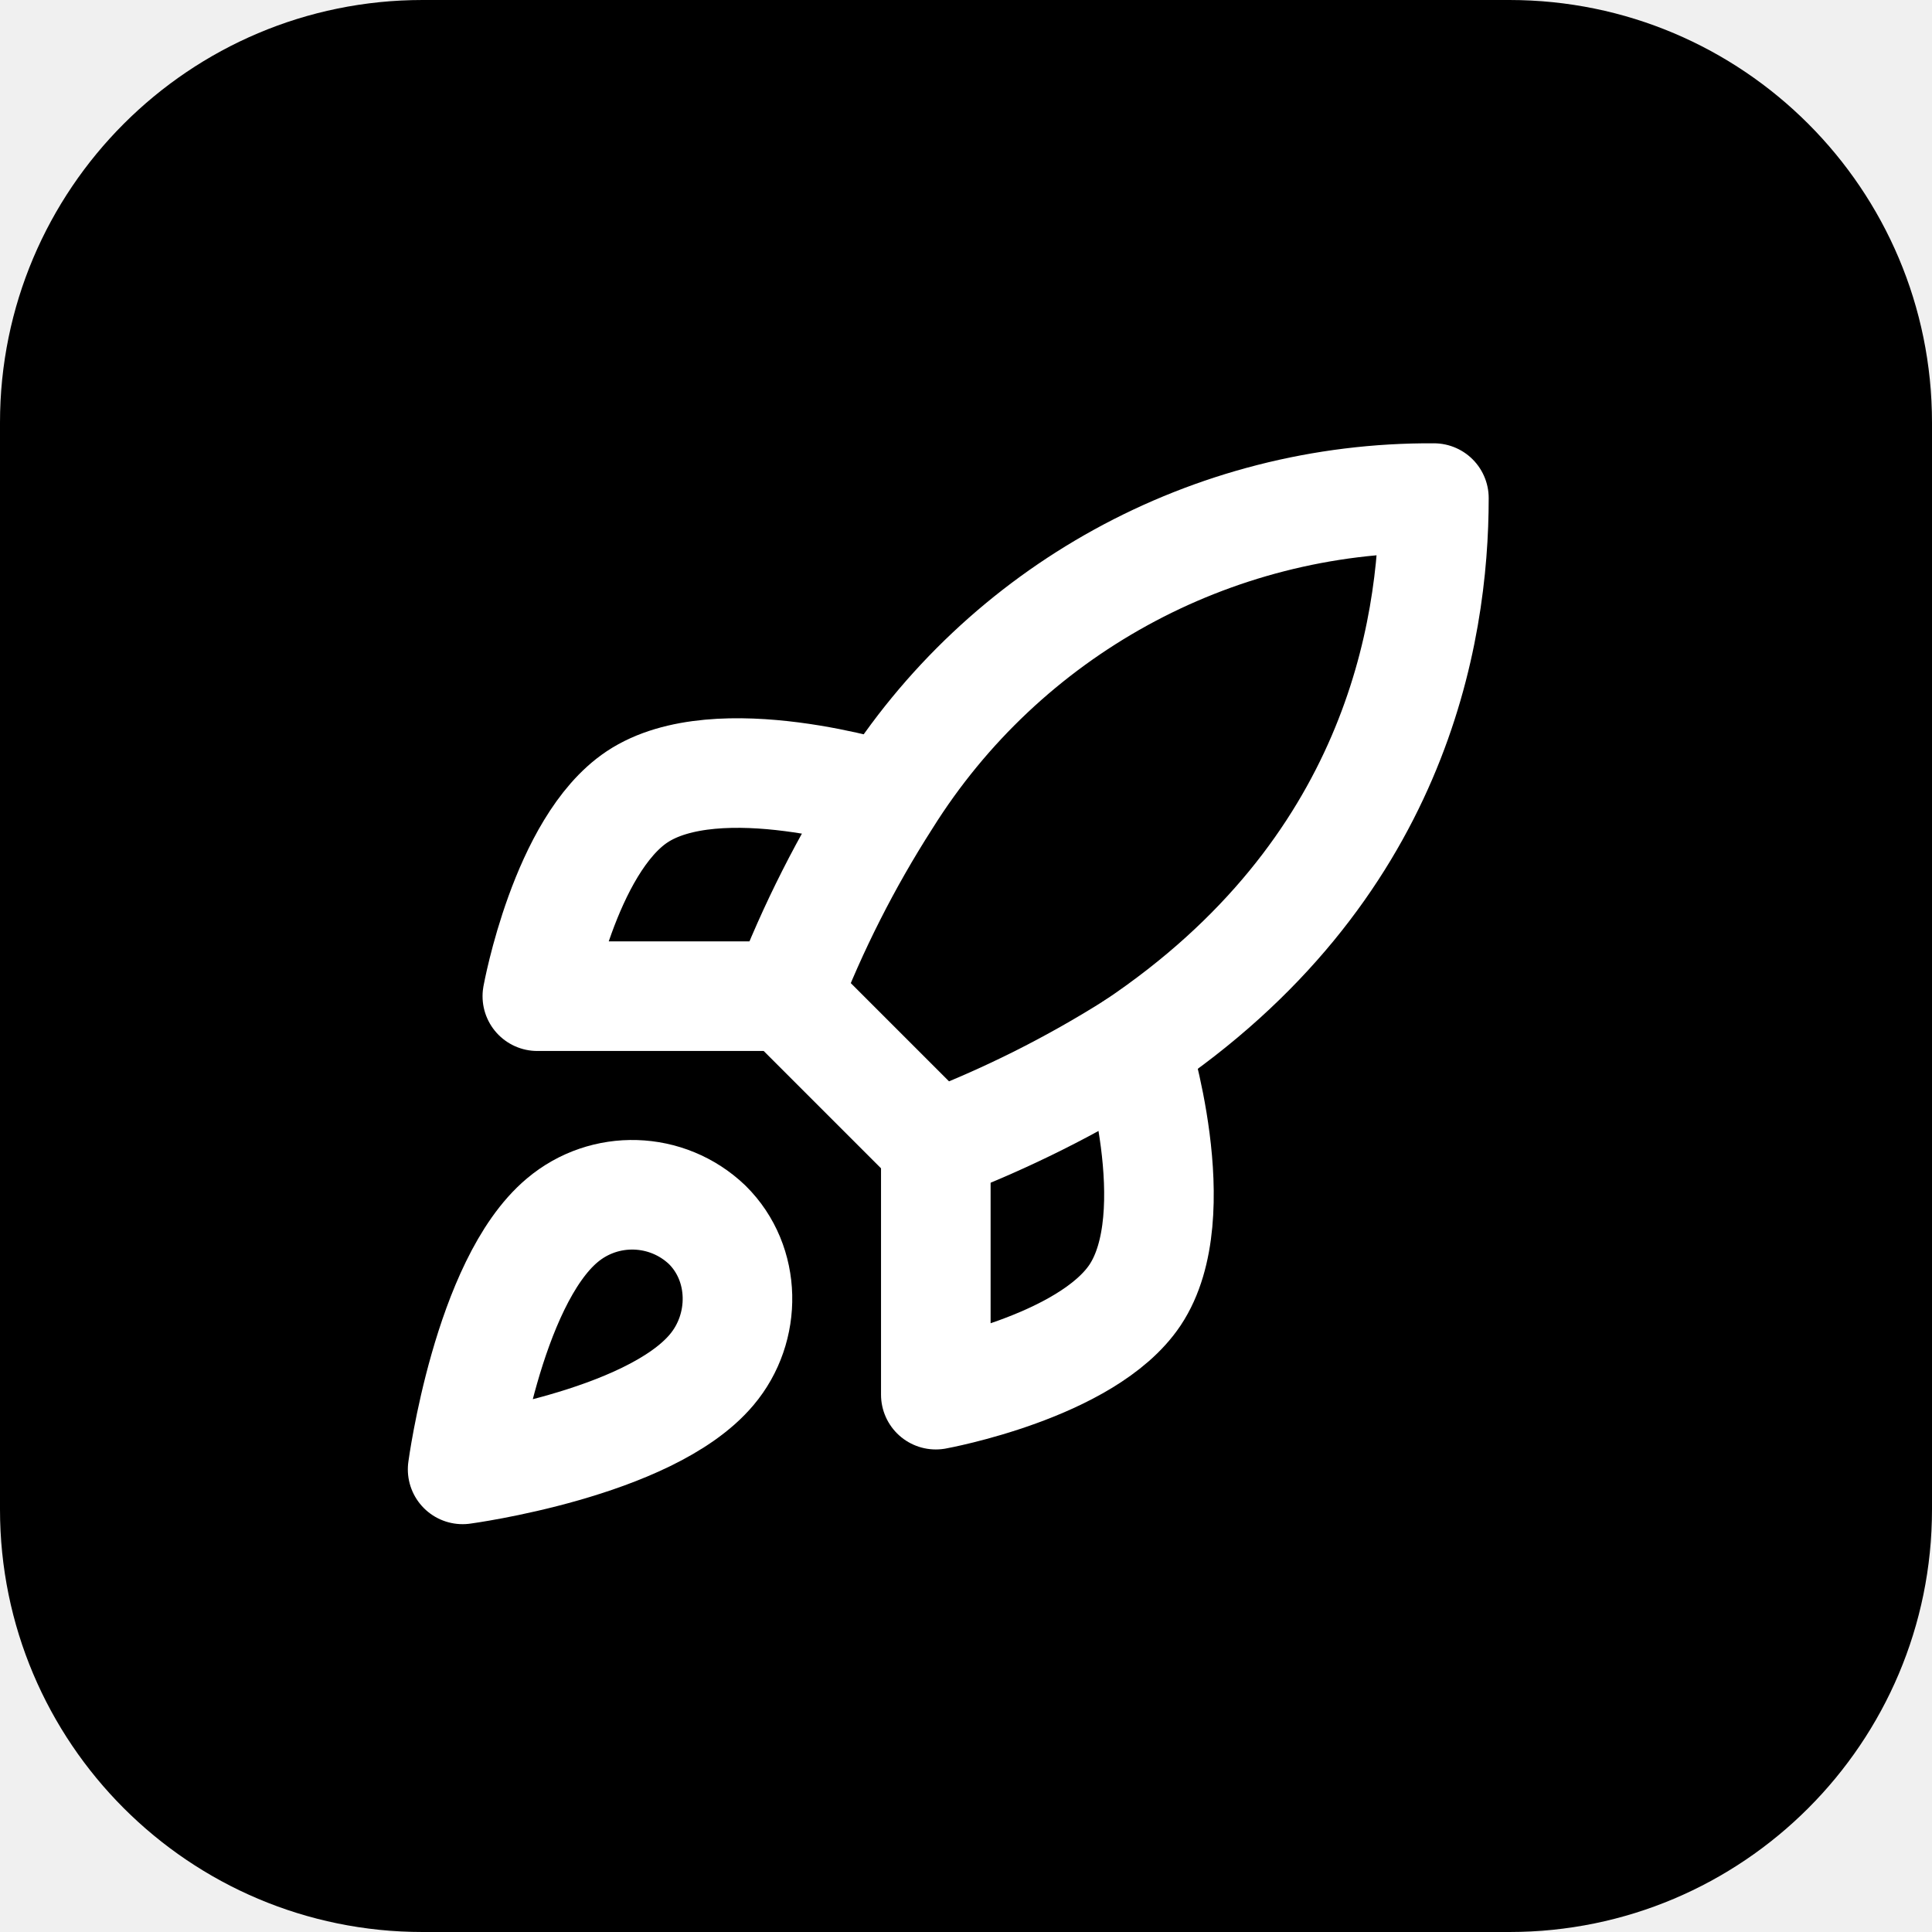
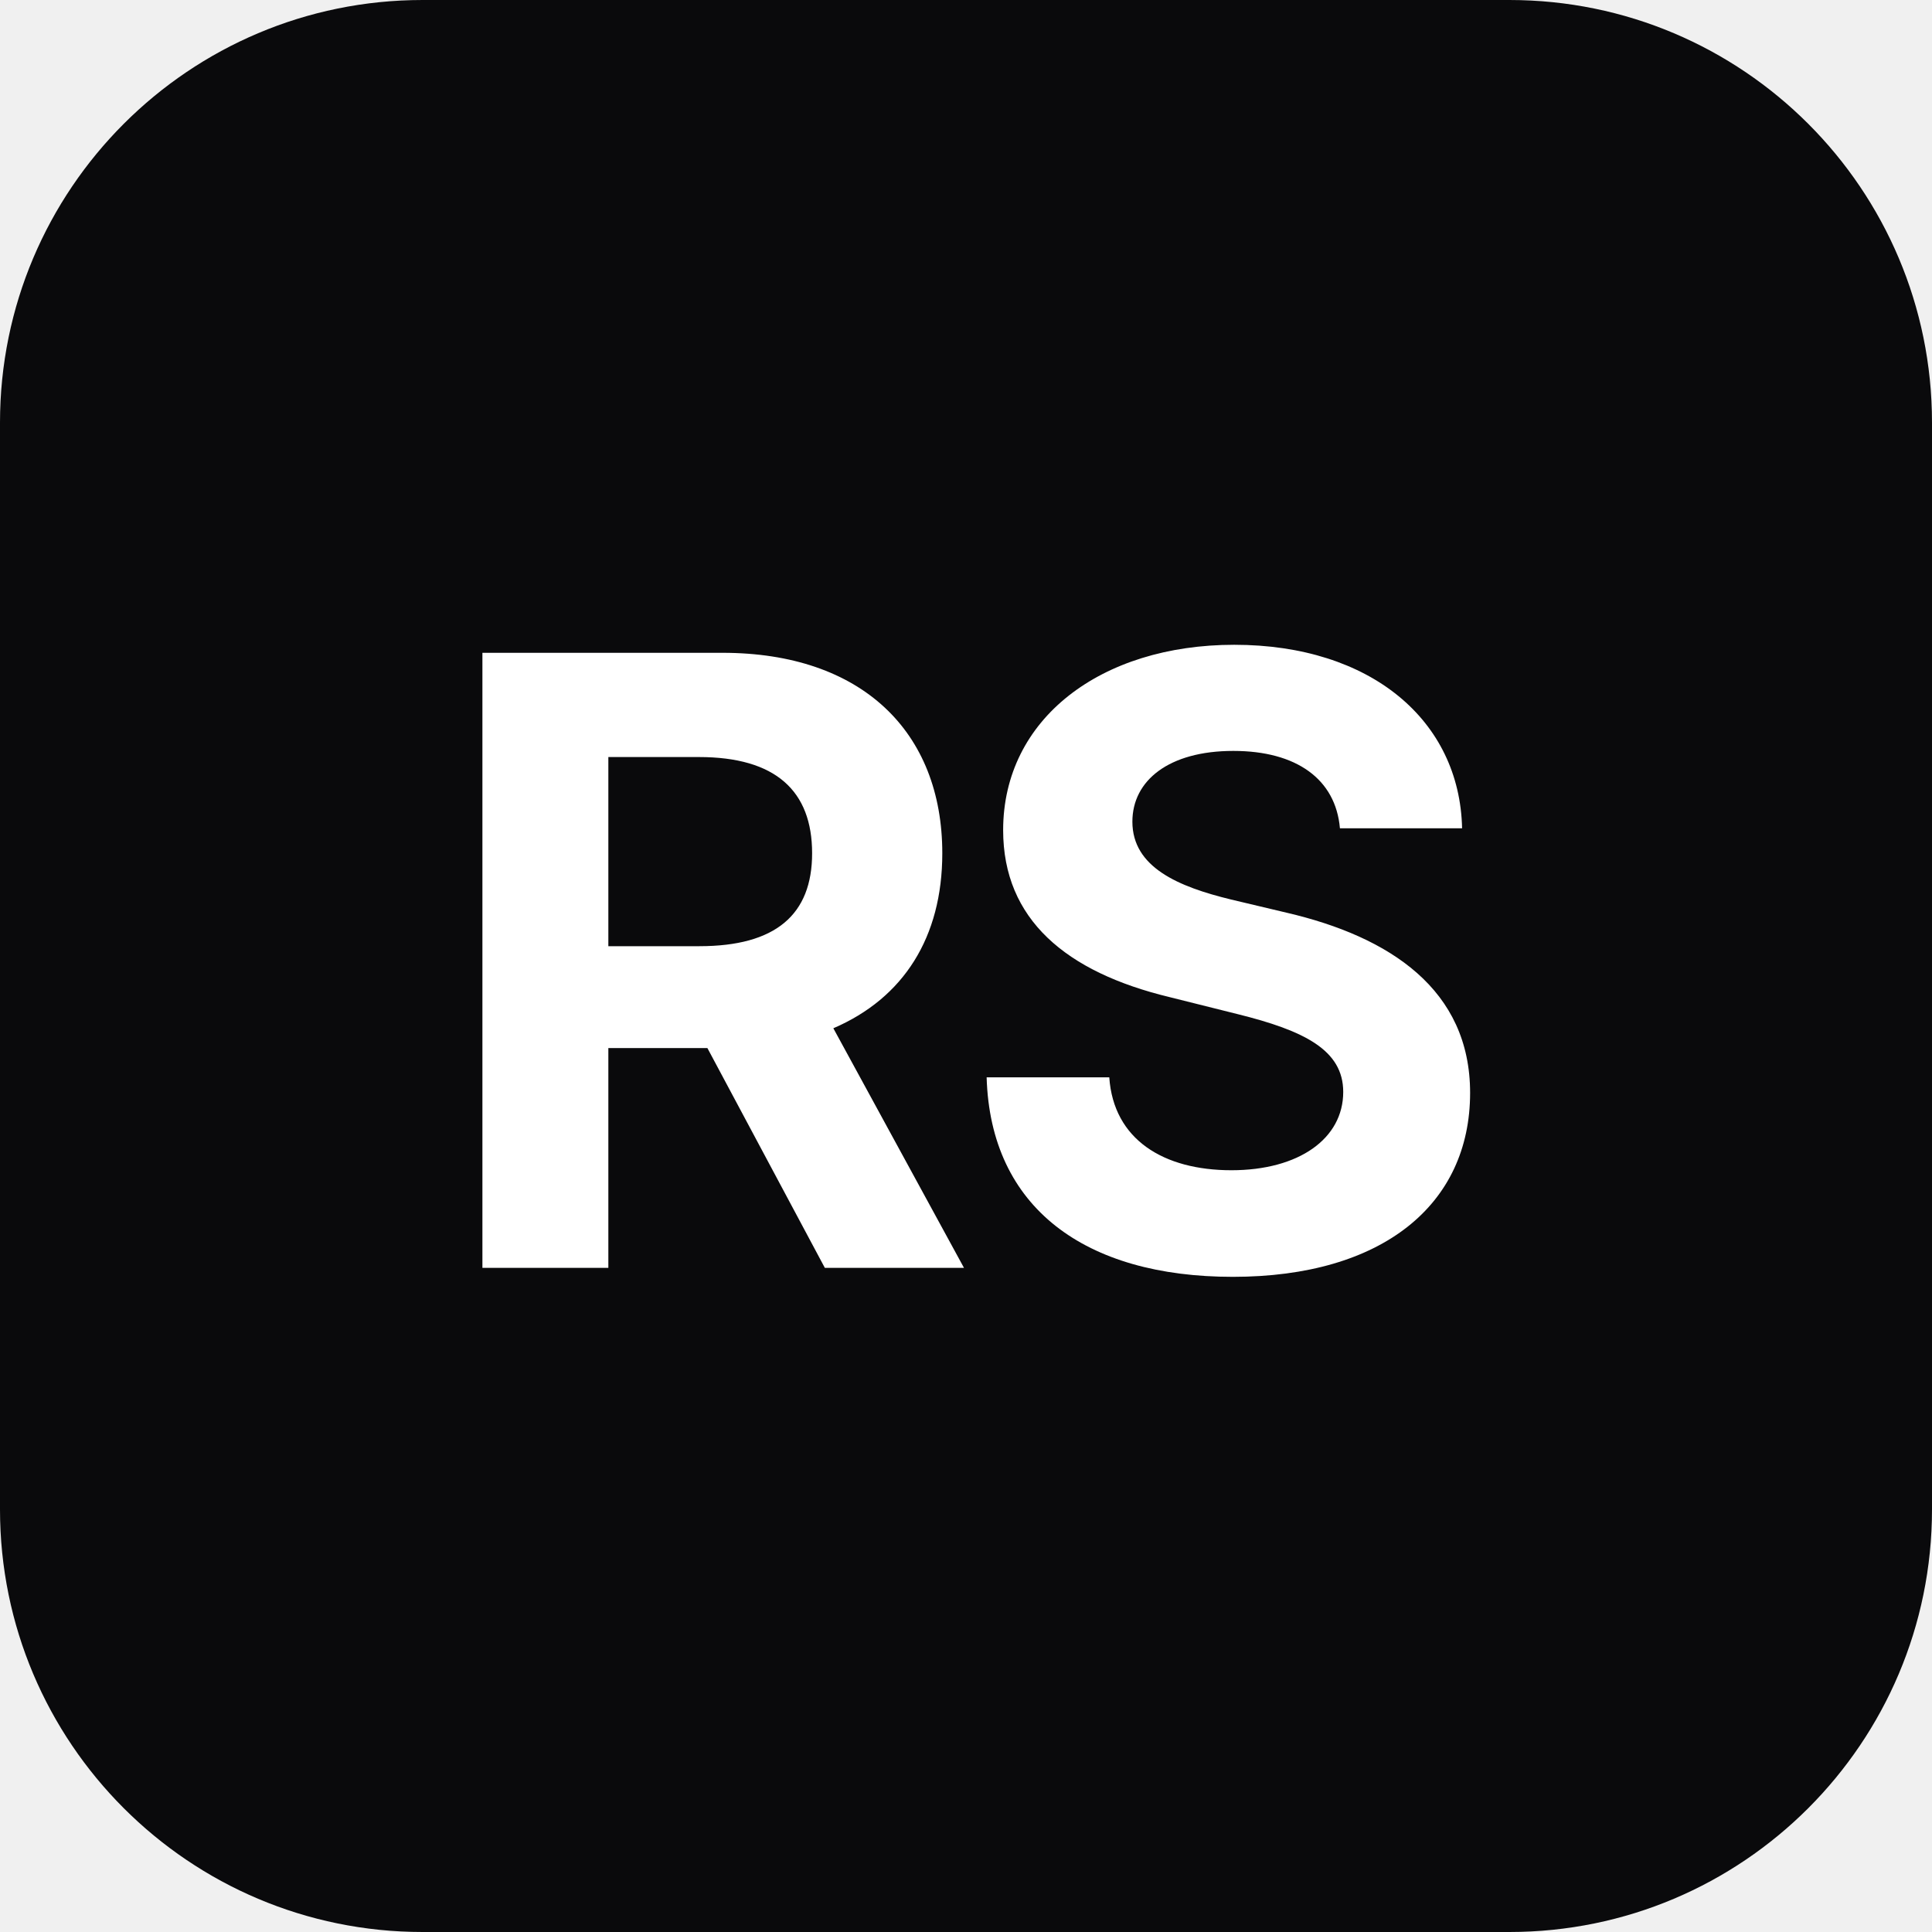
<svg xmlns="http://www.w3.org/2000/svg" viewBox="0 0 64 64">
-   <rect width="64" height="64" rx="14" fill="#000" />
-   <g transform="translate(31 33) scale(1.65) translate(-12 -12)" fill="none" stroke="#fff" stroke-width="2.2" stroke-linecap="round" stroke-linejoin="round">
-     <path d="M4.5 16.5c-1.5 1.26-2 5-2 5s3.74-.5 5-2c.71-.84.7-2.13-.09-2.91a2.18 2.18 0 0 0-2.91-.09z" />
-     <path d="m12 15-3-3a22 22 0 0 1 2-3.95A12.88 12.88 0 0 1 22 2c0 2.72-.78 7.5-6 11a22.35 22.35 0 0 1-4 2z" />
-     <path d="M9 12H4s.55-3.03 2-4c1.62-1.08 5 0 5 0" />
-     <path d="M12 15v5s3.03-.55 4-2c1.08-1.62 0-5 0-5" />
-   </g>
+   <rect width="64" height="64" rx="14" fill="#0a0a0c" />
+   <text x="32" y="42" text-anchor="middle" font-family="Inter, -apple-system, 'Segoe UI', Helvetica, Arial, sans-serif" font-size="28" font-weight="700" letter-spacing="-1" fill="#fff">RS</text>
</svg>
